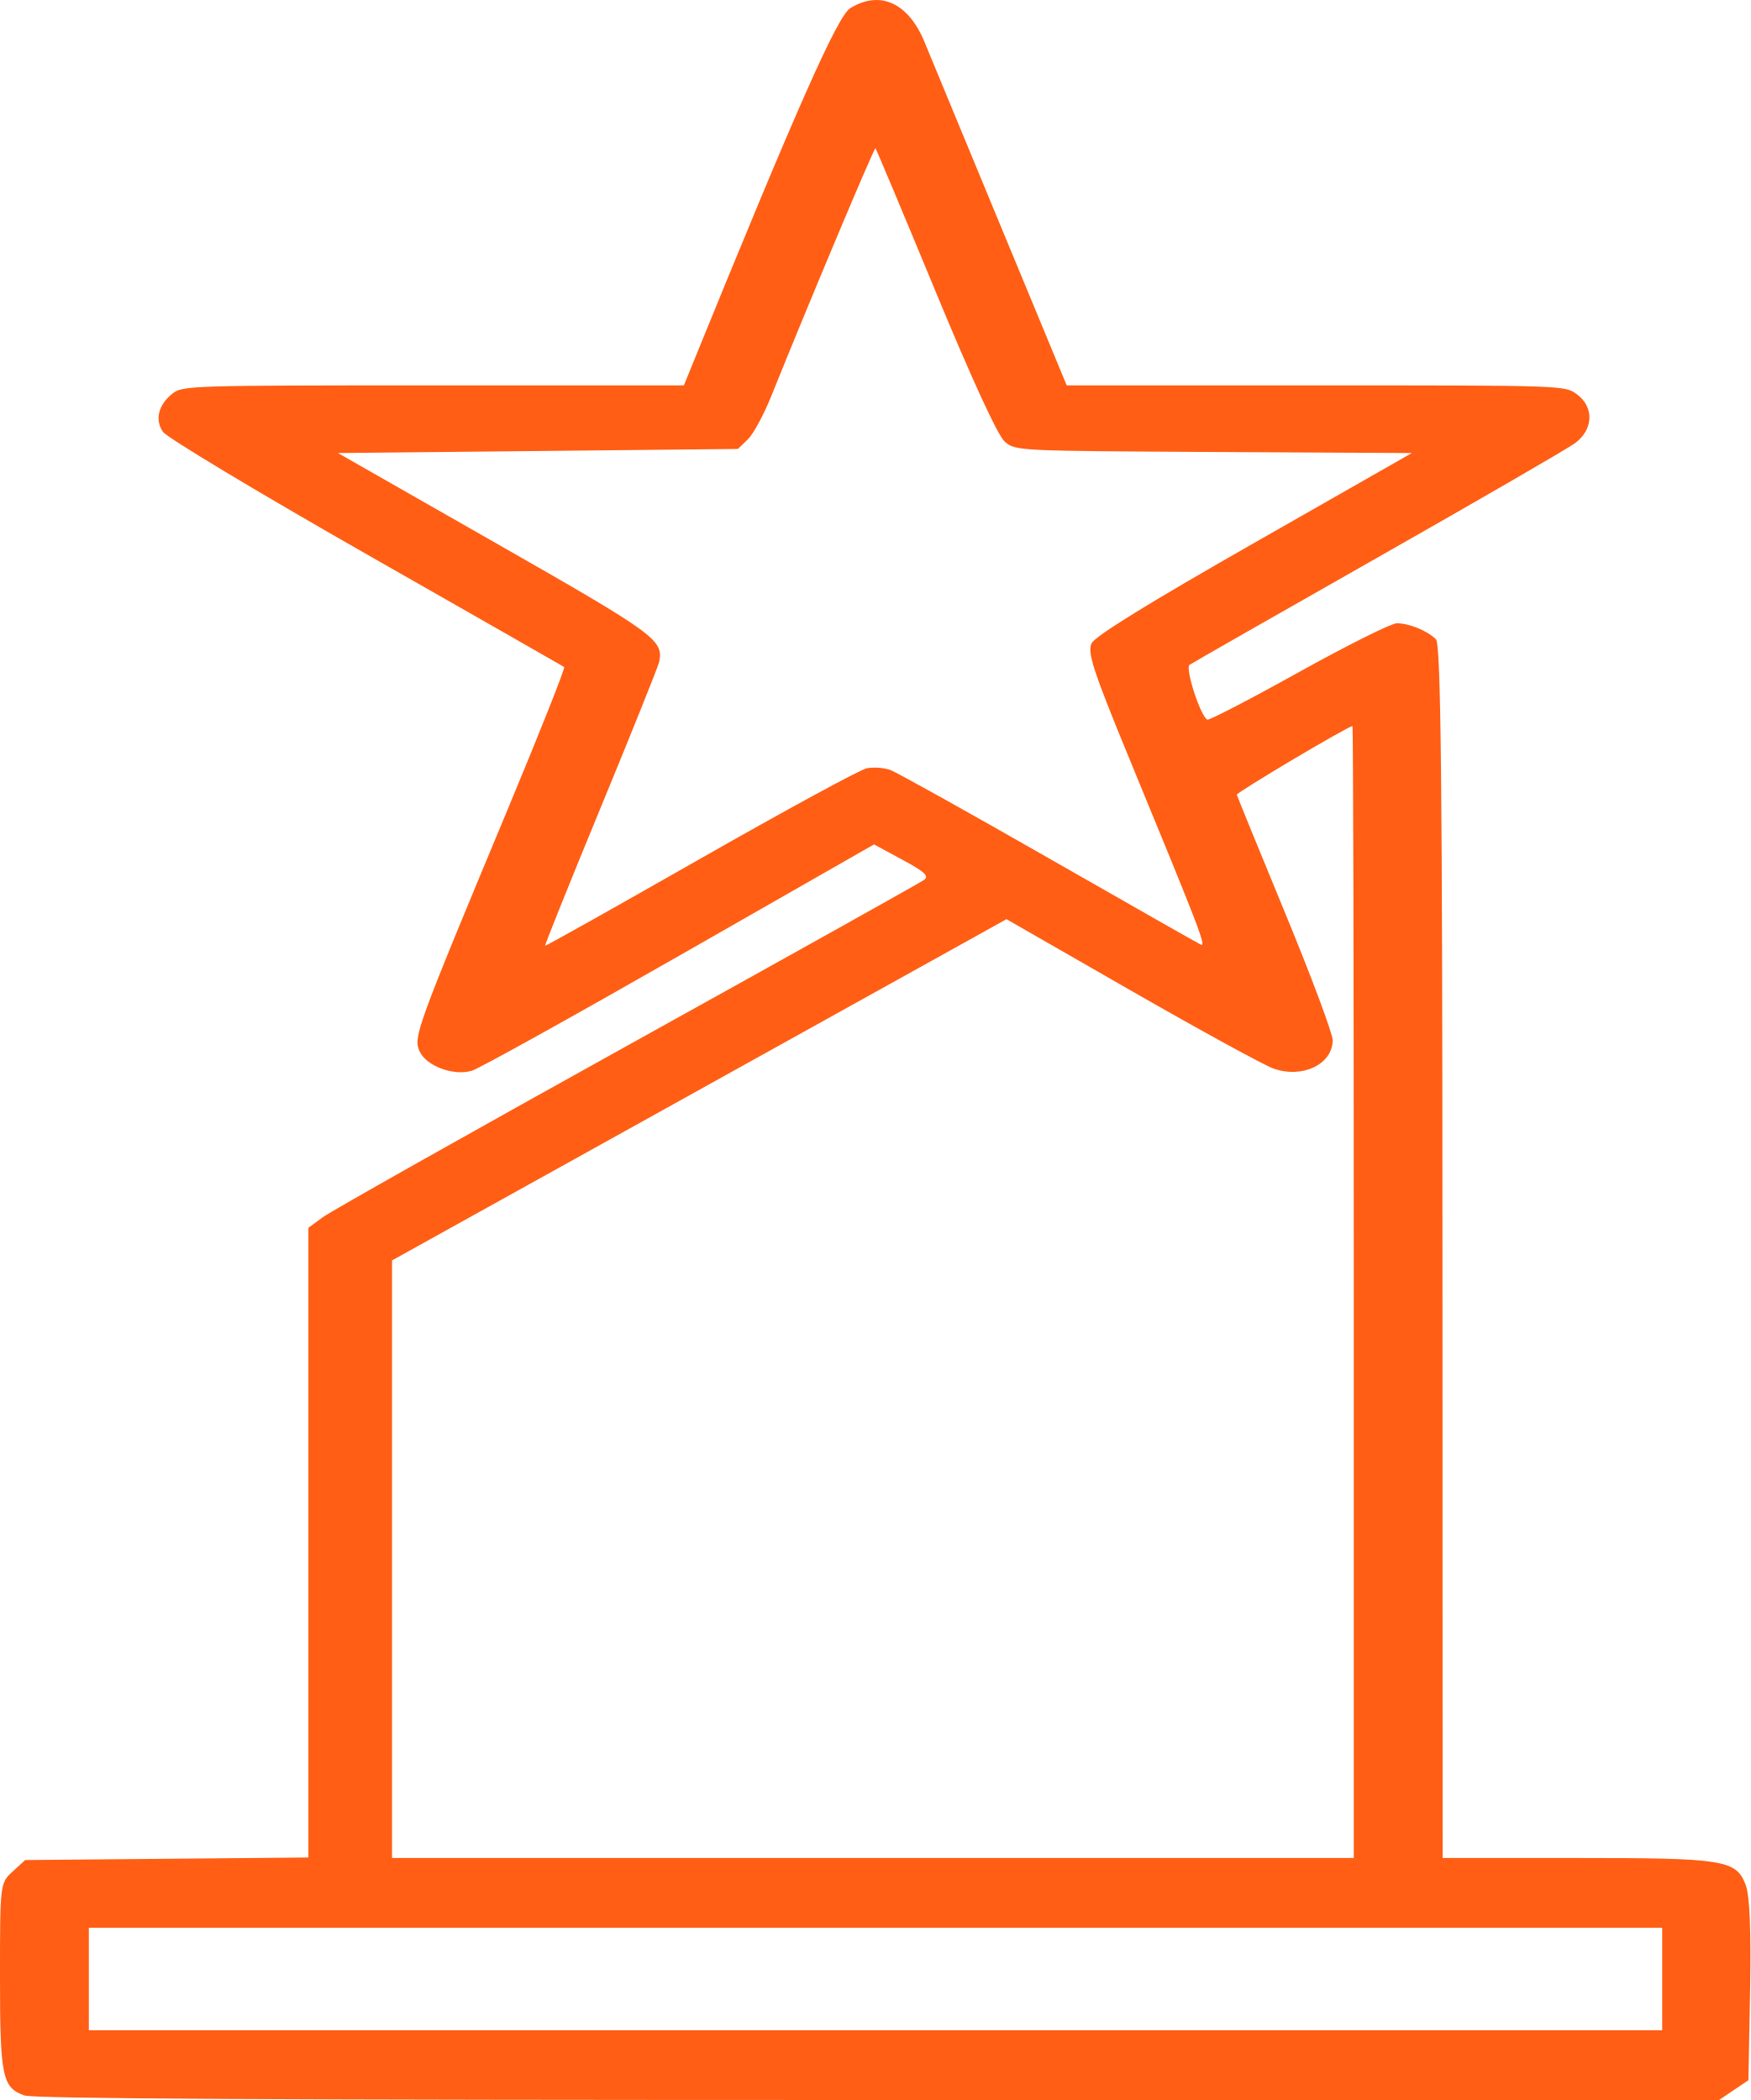
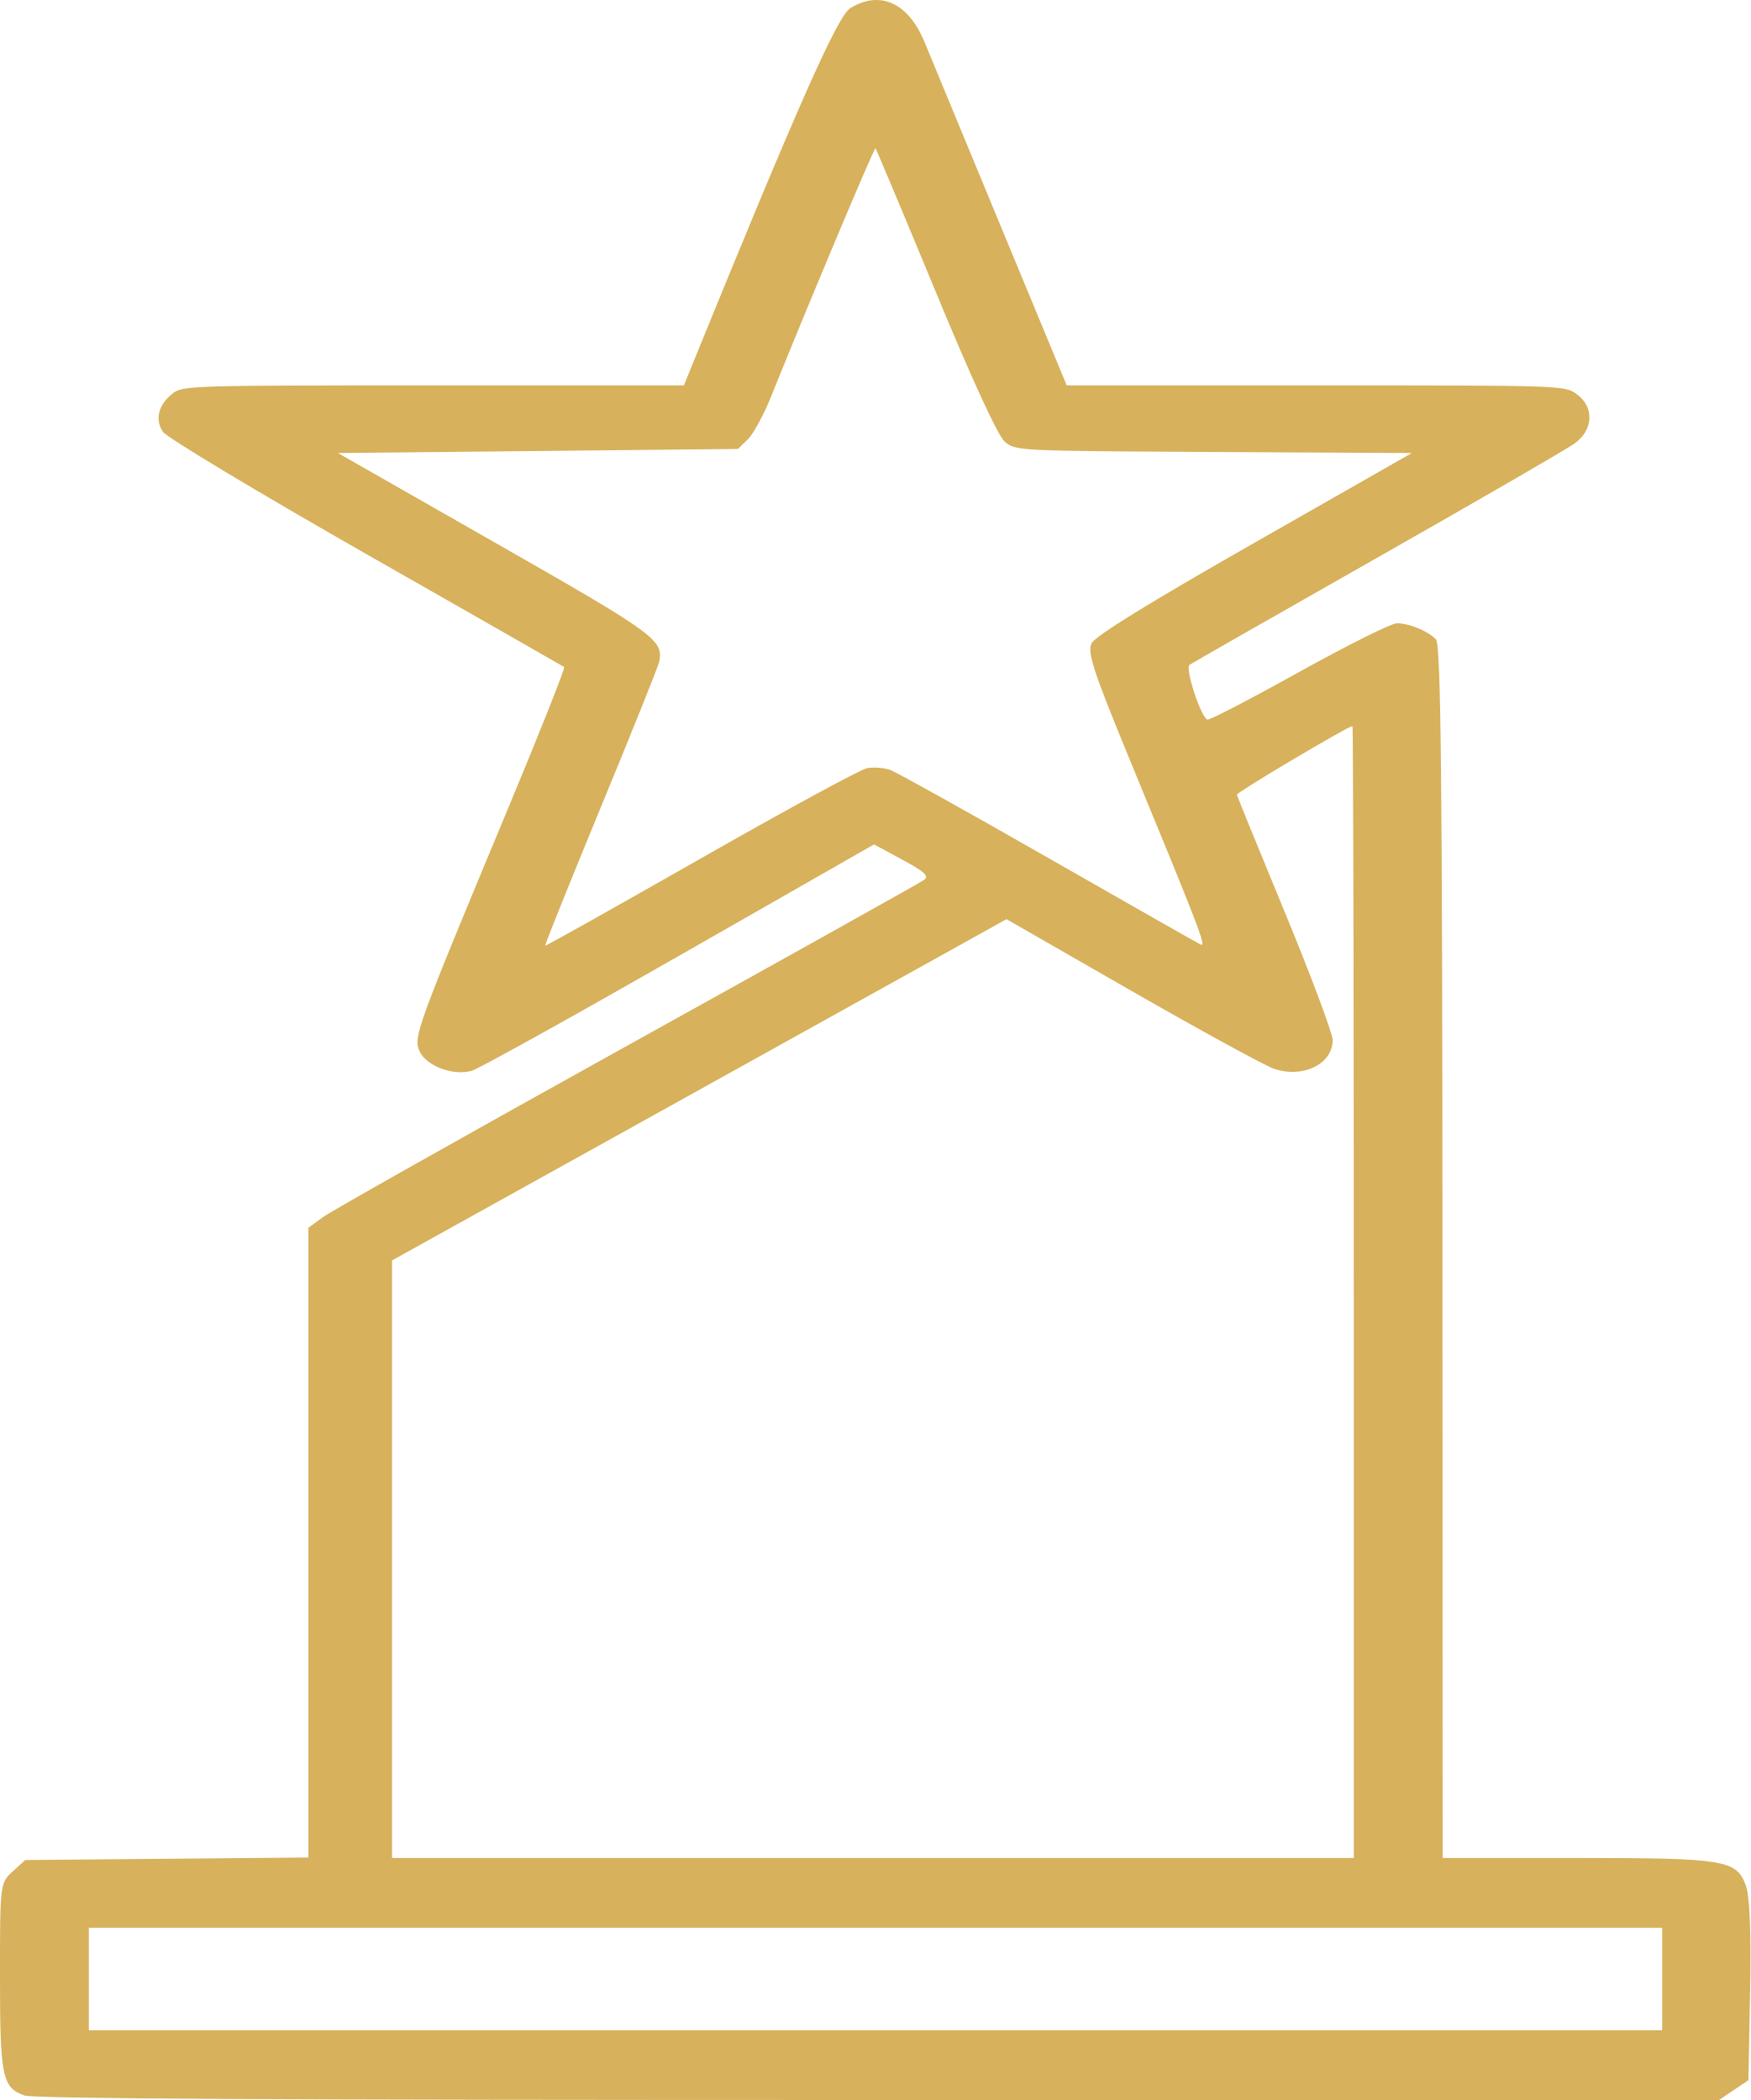
<svg xmlns="http://www.w3.org/2000/svg" width="50" height="60" viewBox="0 0 50 60" fill="none">
-   <path fill-rule="evenodd" clip-rule="evenodd" d="M24.286 0.235C23.921 0.46 22.765 3.071 19.761 10.454L19.535 11.011H12.38C5.455 11.011 5.216 11.018 4.931 11.242C4.524 11.561 4.417 11.987 4.653 12.337C4.763 12.5 7.372 14.068 10.451 15.823C13.531 17.578 16.079 19.033 16.115 19.057C16.15 19.081 15.416 20.933 14.482 23.172C11.895 29.382 11.804 29.63 11.982 30.031C12.171 30.457 12.953 30.75 13.481 30.592C13.677 30.534 16.341 29.055 19.401 27.306L24.966 24.126L25.775 24.564C26.419 24.911 26.546 25.03 26.394 25.141C26.289 25.218 22.474 27.349 17.916 29.877C13.359 32.406 9.445 34.611 9.22 34.778L8.809 35.08V44.076V53.071L4.765 53.108L0.72 53.144L0.36 53.473C0.002 53.8 0 53.818 0 56.485C0 59.334 0.064 59.644 0.695 59.87C0.957 59.964 7.794 60 25.082 60H49.104L49.523 59.717L49.942 59.435L49.99 56.875C50.021 55.203 49.979 54.16 49.868 53.867C49.592 53.135 49.278 53.085 44.945 53.085H41.208L41.203 35.769C41.2 22.342 41.158 18.411 41.017 18.267C40.778 18.023 40.254 17.808 39.898 17.808C39.741 17.808 38.48 18.438 37.096 19.207C35.712 19.977 34.538 20.586 34.486 20.561C34.291 20.466 33.844 19.088 33.979 18.995C34.054 18.943 36.468 17.565 39.342 15.933C42.216 14.301 44.752 12.833 44.978 12.67C45.515 12.282 45.545 11.636 45.043 11.265C44.698 11.011 44.682 11.011 37.584 11.011H30.47L28.588 6.469C27.553 3.971 26.571 1.599 26.406 1.196C25.946 0.079 25.134 -0.289 24.286 0.235ZM26.719 8.315C27.761 10.838 28.507 12.457 28.702 12.621C29.013 12.882 29.029 12.883 34.671 12.914L40.328 12.944L35.83 15.509C32.781 17.248 31.282 18.173 31.18 18.381C31.053 18.637 31.229 19.174 32.259 21.676C34.303 26.636 34.469 27.071 34.294 26.986C34.201 26.941 32.242 25.827 29.94 24.511C27.638 23.194 25.609 22.064 25.43 21.999C25.251 21.934 24.949 21.912 24.758 21.951C24.567 21.99 22.429 23.152 20.007 24.533C17.584 25.914 15.588 27.034 15.571 27.021C15.554 27.009 16.271 25.226 17.164 23.059C18.058 20.893 18.808 19.023 18.831 18.904C18.951 18.284 18.719 18.116 14.163 15.517L9.653 12.944L15.366 12.886L21.078 12.827L21.362 12.553C21.518 12.402 21.818 11.848 22.029 11.322C23.072 8.726 24.972 4.204 25.007 4.236C25.029 4.256 25.799 6.091 26.719 8.315ZM38.67 36.912V53.085H24.934H11.198V44.549V36.012L19.298 31.514C23.753 29.04 27.701 26.846 28.073 26.639L28.749 26.262L32.328 28.316C34.297 29.445 36.123 30.444 36.386 30.534C37.211 30.818 38.058 30.409 38.068 29.723C38.07 29.54 37.46 27.905 36.71 26.09C35.961 24.274 35.34 22.752 35.329 22.707C35.315 22.643 38.472 20.767 38.632 20.744C38.653 20.741 38.67 28.016 38.67 36.912ZM47.479 56.543V58.008H25.008H2.538V56.543V55.078H25.008H47.479V56.543Z" fill="#FF5E14" />
+   <path fill-rule="evenodd" clip-rule="evenodd" d="M24.286 0.235C23.921 0.46 22.765 3.071 19.761 10.454L19.535 11.011H12.38C5.455 11.011 5.216 11.018 4.931 11.242C4.524 11.561 4.417 11.987 4.653 12.337C4.763 12.5 7.372 14.068 10.451 15.823C13.531 17.578 16.079 19.033 16.115 19.057C16.15 19.081 15.416 20.933 14.482 23.172C11.895 29.382 11.804 29.63 11.982 30.031C12.171 30.457 12.953 30.75 13.481 30.592C13.677 30.534 16.341 29.055 19.401 27.306L24.966 24.126L25.775 24.564C26.419 24.911 26.546 25.03 26.394 25.141C26.289 25.218 22.474 27.349 17.916 29.877C13.359 32.406 9.445 34.611 9.22 34.778L8.809 35.08V44.076V53.071L4.765 53.108L0.72 53.144L0.36 53.473C0.002 53.8 0 53.818 0 56.485C0 59.334 0.064 59.644 0.695 59.87C0.957 59.964 7.794 60 25.082 60H49.104L49.523 59.717L49.942 59.435L49.99 56.875C50.021 55.203 49.979 54.16 49.868 53.867C49.592 53.135 49.278 53.085 44.945 53.085H41.208L41.203 35.769C41.2 22.342 41.158 18.411 41.017 18.267C40.778 18.023 40.254 17.808 39.898 17.808C39.741 17.808 38.48 18.438 37.096 19.207C35.712 19.977 34.538 20.586 34.486 20.561C34.291 20.466 33.844 19.088 33.979 18.995C34.054 18.943 36.468 17.565 39.342 15.933C42.216 14.301 44.752 12.833 44.978 12.67C45.515 12.282 45.545 11.636 45.043 11.265C44.698 11.011 44.682 11.011 37.584 11.011H30.47L28.588 6.469C27.553 3.971 26.571 1.599 26.406 1.196C25.946 0.079 25.134 -0.289 24.286 0.235ZM26.719 8.315C27.761 10.838 28.507 12.457 28.702 12.621C29.013 12.882 29.029 12.883 34.671 12.914L40.328 12.944L35.83 15.509C32.781 17.248 31.282 18.173 31.18 18.381C31.053 18.637 31.229 19.174 32.259 21.676C34.303 26.636 34.469 27.071 34.294 26.986C34.201 26.941 32.242 25.827 29.94 24.511C27.638 23.194 25.609 22.064 25.43 21.999C25.251 21.934 24.949 21.912 24.758 21.951C24.567 21.99 22.429 23.152 20.007 24.533C17.584 25.914 15.588 27.034 15.571 27.021C15.554 27.009 16.271 25.226 17.164 23.059C18.058 20.893 18.808 19.023 18.831 18.904C18.951 18.284 18.719 18.116 14.163 15.517L9.653 12.944L15.366 12.886L21.078 12.827L21.362 12.553C21.518 12.402 21.818 11.848 22.029 11.322C23.072 8.726 24.972 4.204 25.007 4.236C25.029 4.256 25.799 6.091 26.719 8.315ZM38.67 36.912V53.085H24.934H11.198V44.549V36.012L19.298 31.514C23.753 29.04 27.701 26.846 28.073 26.639L28.749 26.262L32.328 28.316C34.297 29.445 36.123 30.444 36.386 30.534C37.211 30.818 38.058 30.409 38.068 29.723C38.07 29.54 37.46 27.905 36.71 26.09C35.961 24.274 35.34 22.752 35.329 22.707C35.315 22.643 38.472 20.767 38.632 20.744C38.653 20.741 38.67 28.016 38.67 36.912ZM47.479 56.543V58.008H25.008H2.538V56.543V55.078H25.008H47.479V56.543Z" fill="#D7B15B" />
</svg>
